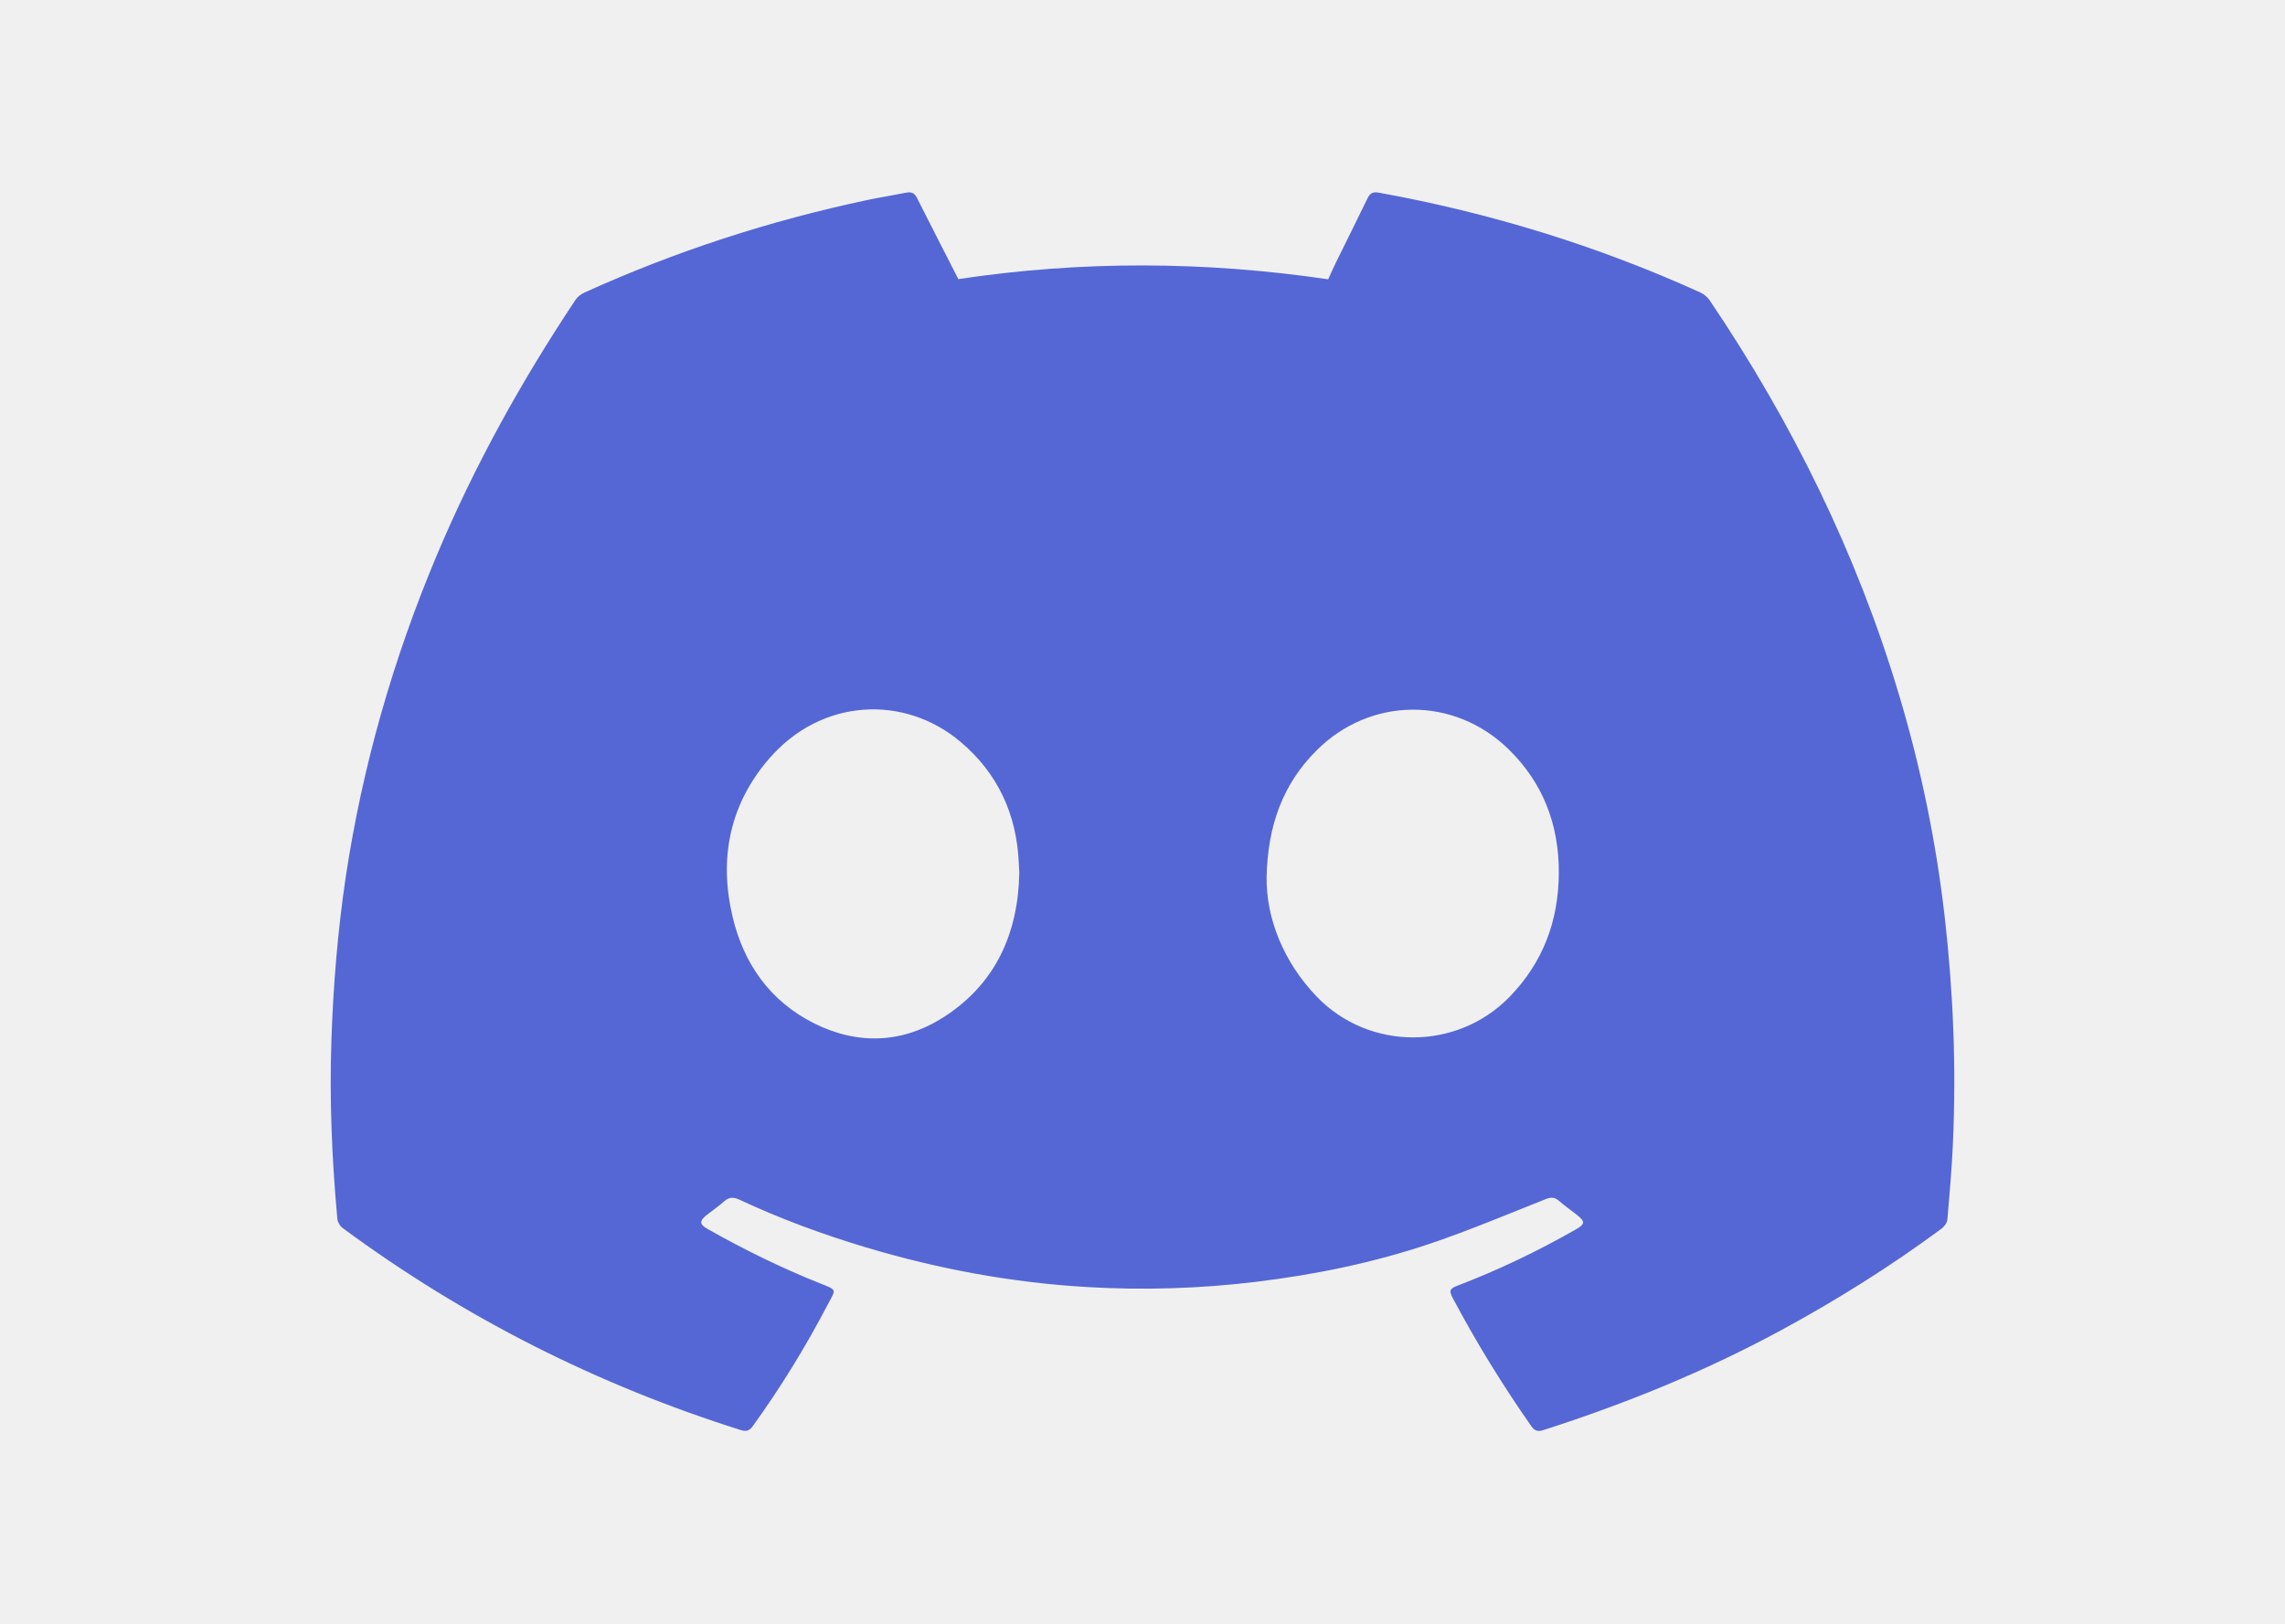
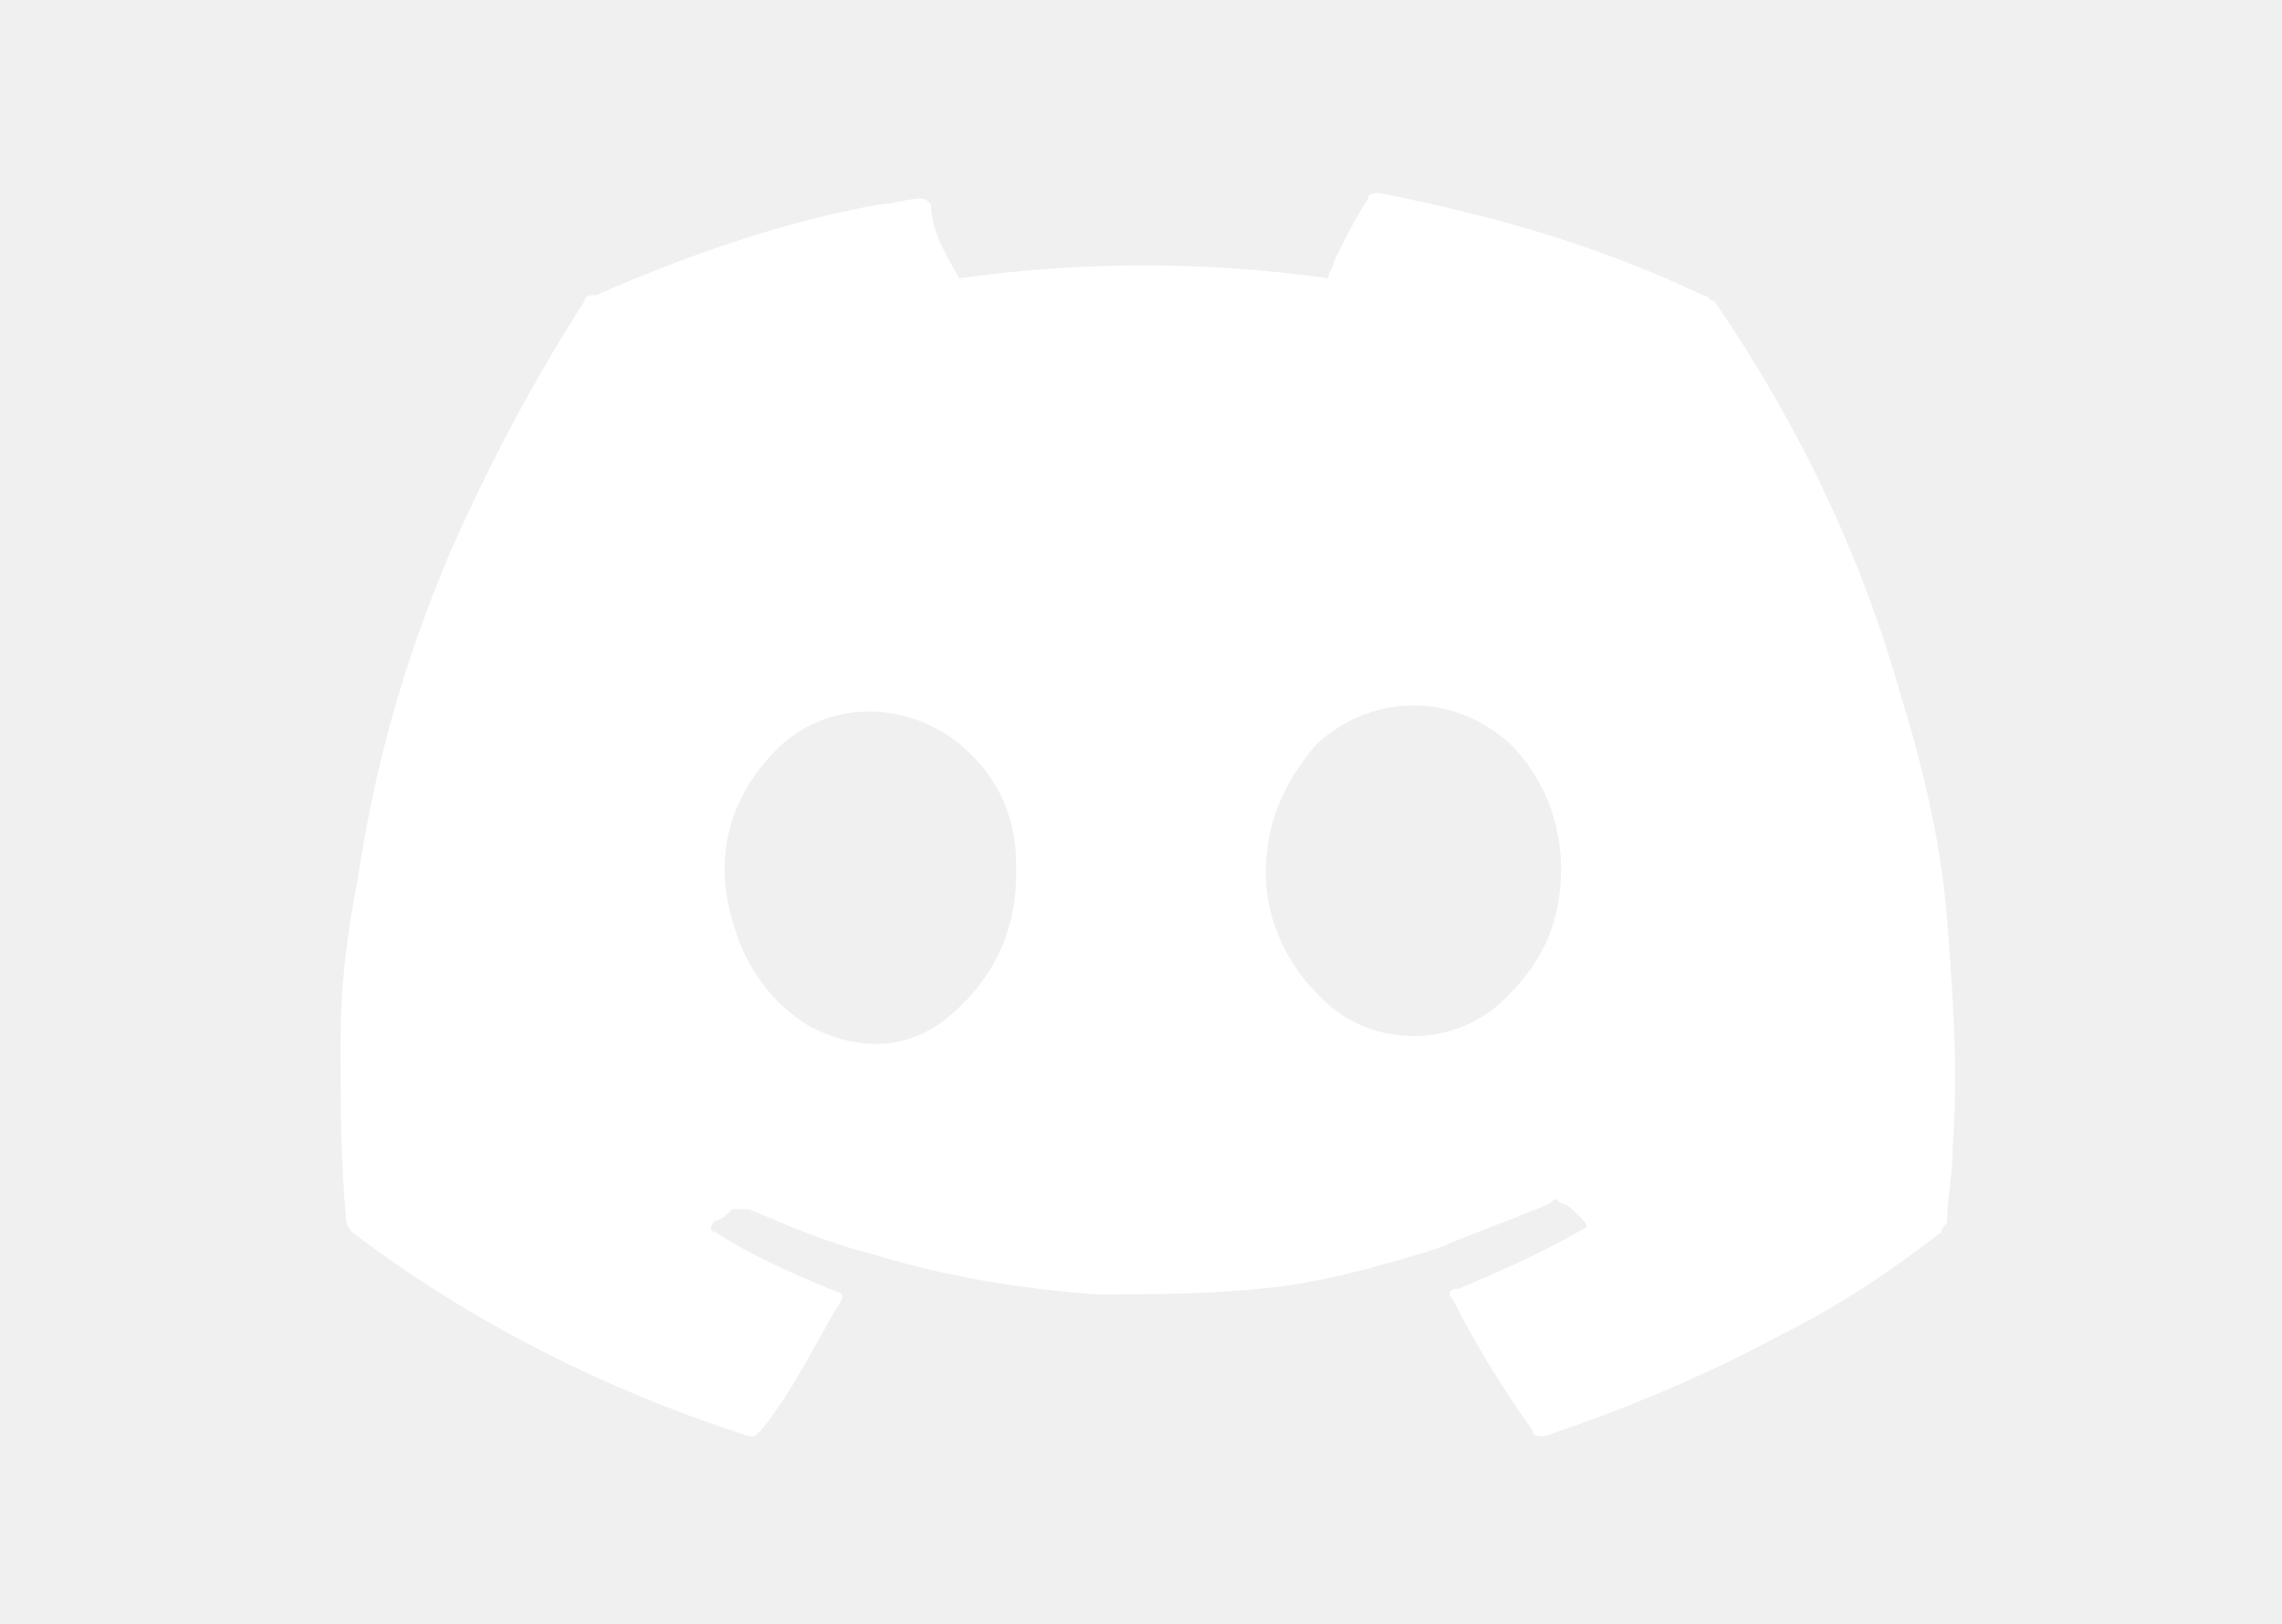
- <svg xmlns="http://www.w3.org/2000/svg" version="1.1" id="Layer_1" x="0px" y="0px" width="40.239" height="28.59" viewBox="0 0 16 16" xml:space="preserve">
+ <svg xmlns="http://www.w3.org/2000/svg" version="1.1" id="Layer_1" x="0px" y="0px" viewBox="0 0 40.2 28.6" style="enable-background:new 0 0 40.2 28.6;" xml:space="preserve">
  <style type="text/css">
- 	.st0{fill:#5567D5;}
+ 	.st0{fill:#FFFFFF;}
</style>
-   <path class="st0" d="M6.185,2.751c1.209-0.182,2.424-0.178,3.645,0.002  c0.026-0.057,0.049-0.112,0.076-0.165C10.01,2.376,10.116,2.165,10.219,1.952  c0.025-0.052,0.058-0.063,0.111-0.053c1.096,0.199,2.152,0.523,3.166,0.983  c0.036,0.016,0.071,0.045,0.093,0.077c0.814,1.205,1.45,2.496,1.867,3.89  c0.216,0.721,0.367,1.457,0.452,2.206c0.083,0.735,0.112,1.472,0.079,2.212  c-0.011,0.252-0.033,0.503-0.055,0.755c-0.003,0.031-0.03,0.067-0.056,0.087  c-0.503,0.372-1.032,0.704-1.582,1.002c-0.749,0.406-1.535,0.725-2.345,0.985  c-0.053,0.017-0.085,0.007-0.117-0.039c-0.284-0.406-0.544-0.828-0.776-1.266  c-0.036-0.069-0.029-0.09,0.048-0.119c0.401-0.153,0.786-0.338,1.159-0.55  c0.101-0.057,0.104-0.081,0.014-0.151c-0.058-0.045-0.119-0.089-0.175-0.137  c-0.041-0.035-0.076-0.035-0.126-0.016c-0.376,0.149-0.75,0.307-1.133,0.437  c-0.562,0.19-1.142,0.309-1.732,0.38c-0.549,0.066-1.098,0.083-1.65,0.051  c-0.745-0.043-1.474-0.178-2.188-0.392c-0.426-0.128-0.843-0.281-1.246-0.47  c-0.059-0.027-0.102-0.026-0.15,0.017c-0.055,0.049-0.117,0.091-0.175,0.137  c-0.07,0.056-0.067,0.09,0.01,0.134c0.357,0.202,0.724,0.383,1.105,0.535  c0.178,0.071,0.163,0.055,0.08,0.213c-0.218,0.417-0.464,0.817-0.739,1.198  c-0.033,0.046-0.064,0.053-0.117,0.037c-1.419-0.447-2.728-1.109-3.925-1.992  c-0.026-0.019-0.048-0.058-0.051-0.089c-0.053-0.581-0.078-1.164-0.059-1.748  c0.018-0.544,0.062-1.086,0.142-1.624C0.313,7.548,0.616,6.493,1.045,5.473  c0.372-0.884,0.835-1.718,1.366-2.516c0.02-0.03,0.054-0.058,0.088-0.073  c0.897-0.407,1.828-0.709,2.791-0.913C5.416,1.945,5.544,1.924,5.671,1.899  c0.05-0.01,0.082,0.003,0.106,0.051C5.91,2.214,6.045,2.477,6.185,2.751z   M9.223,8.646C9.218,9.054,9.393,9.487,9.718,9.824  c0.515,0.534,1.38,0.534,1.898,0.003c0.332-0.341,0.485-0.752,0.487-1.224  c0.002-0.474-0.155-0.886-0.495-1.218c-0.537-0.525-1.361-0.519-1.891,0.01  C9.383,7.727,9.234,8.136,9.223,8.646z M6.786,8.604  C6.784,8.572,6.782,8.539,6.781,8.507C6.76,8.027,6.575,7.623,6.207,7.312  c-0.554-0.468-1.372-0.432-1.888,0.167c-0.39,0.452-0.495,0.986-0.358,1.56  c0.11,0.462,0.369,0.829,0.8,1.046c0.439,0.22,0.884,0.199,1.294-0.069  C6.558,9.686,6.774,9.194,6.786,8.604z" />
+   <path class="st0" d="M16.9,4.9c2.2-0.3,4.3-0.3,6.5,0c0-0.1,0.1-0.2,0.1-0.3c0.2-0.4,0.4-0.8,0.6-1.1c0-0.1,0.1-0.1,0.2-0.1  c2,0.4,3.8,0.9,5.7,1.8c0.1,0,0.1,0.1,0.2,0.1c1.5,2.2,2.6,4.5,3.3,7c0.4,1.3,0.7,2.6,0.8,3.9c0.1,1.3,0.2,2.6,0.1,4  c0,0.5-0.1,0.9-0.1,1.3c0,0.1-0.1,0.1-0.1,0.2c-0.9,0.7-1.8,1.3-2.8,1.8c-1.3,0.7-2.7,1.3-4.2,1.8c-0.1,0-0.2,0-0.2-0.1  c-0.5-0.7-1-1.5-1.4-2.3c-0.1-0.1-0.1-0.2,0.1-0.2c0.7-0.3,1.4-0.6,2.1-1c0.2-0.1,0.2-0.1,0-0.3c-0.1-0.1-0.2-0.2-0.3-0.2  c-0.1-0.1-0.1-0.1-0.2,0c-0.7,0.3-1.3,0.5-2,0.8c-1,0.3-2,0.6-3.1,0.7c-1,0.1-2,0.1-2.9,0.1c-1.3-0.1-2.6-0.3-3.9-0.7  c-0.8-0.2-1.5-0.5-2.2-0.8c-0.1,0-0.2,0-0.3,0c-0.1,0.1-0.2,0.2-0.3,0.2c-0.1,0.1-0.1,0.2,0,0.2c0.6,0.4,1.3,0.7,2,1  c0.3,0.1,0.3,0.1,0.1,0.4c-0.4,0.7-0.8,1.5-1.3,2.1c-0.1,0.1-0.1,0.1-0.2,0.1c-2.5-0.8-4.9-2-7-3.6c0,0-0.1-0.1-0.1-0.2  c-0.1-1-0.1-2.1-0.1-3.1c0-1,0.1-1.9,0.3-2.9c0.3-2,0.8-3.8,1.6-5.7c0.7-1.6,1.5-3.1,2.4-4.5c0-0.1,0.1-0.1,0.2-0.1  c1.6-0.7,3.3-1.3,5-1.6c0.2,0,0.5-0.1,0.7-0.1c0.1,0,0.1,0,0.2,0.1C16.4,4,16.6,4.4,16.9,4.9z M22.3,15.4c0,0.7,0.3,1.5,0.9,2.1  c0.9,1,2.5,1,3.4,0c0.6-0.6,0.9-1.3,0.9-2.2c0-0.8-0.3-1.6-0.9-2.2c-1-0.9-2.4-0.9-3.4,0C22.6,13.8,22.3,14.5,22.3,15.4z M17.9,15.4  c0-0.1,0-0.1,0-0.2c0-0.9-0.4-1.6-1-2.1c-1-0.8-2.5-0.8-3.4,0.3c-0.7,0.8-0.9,1.8-0.6,2.8c0.2,0.8,0.7,1.5,1.4,1.9  c0.8,0.4,1.6,0.4,2.3-0.1C17.5,17.3,17.9,16.4,17.9,15.4z" />
</svg>
